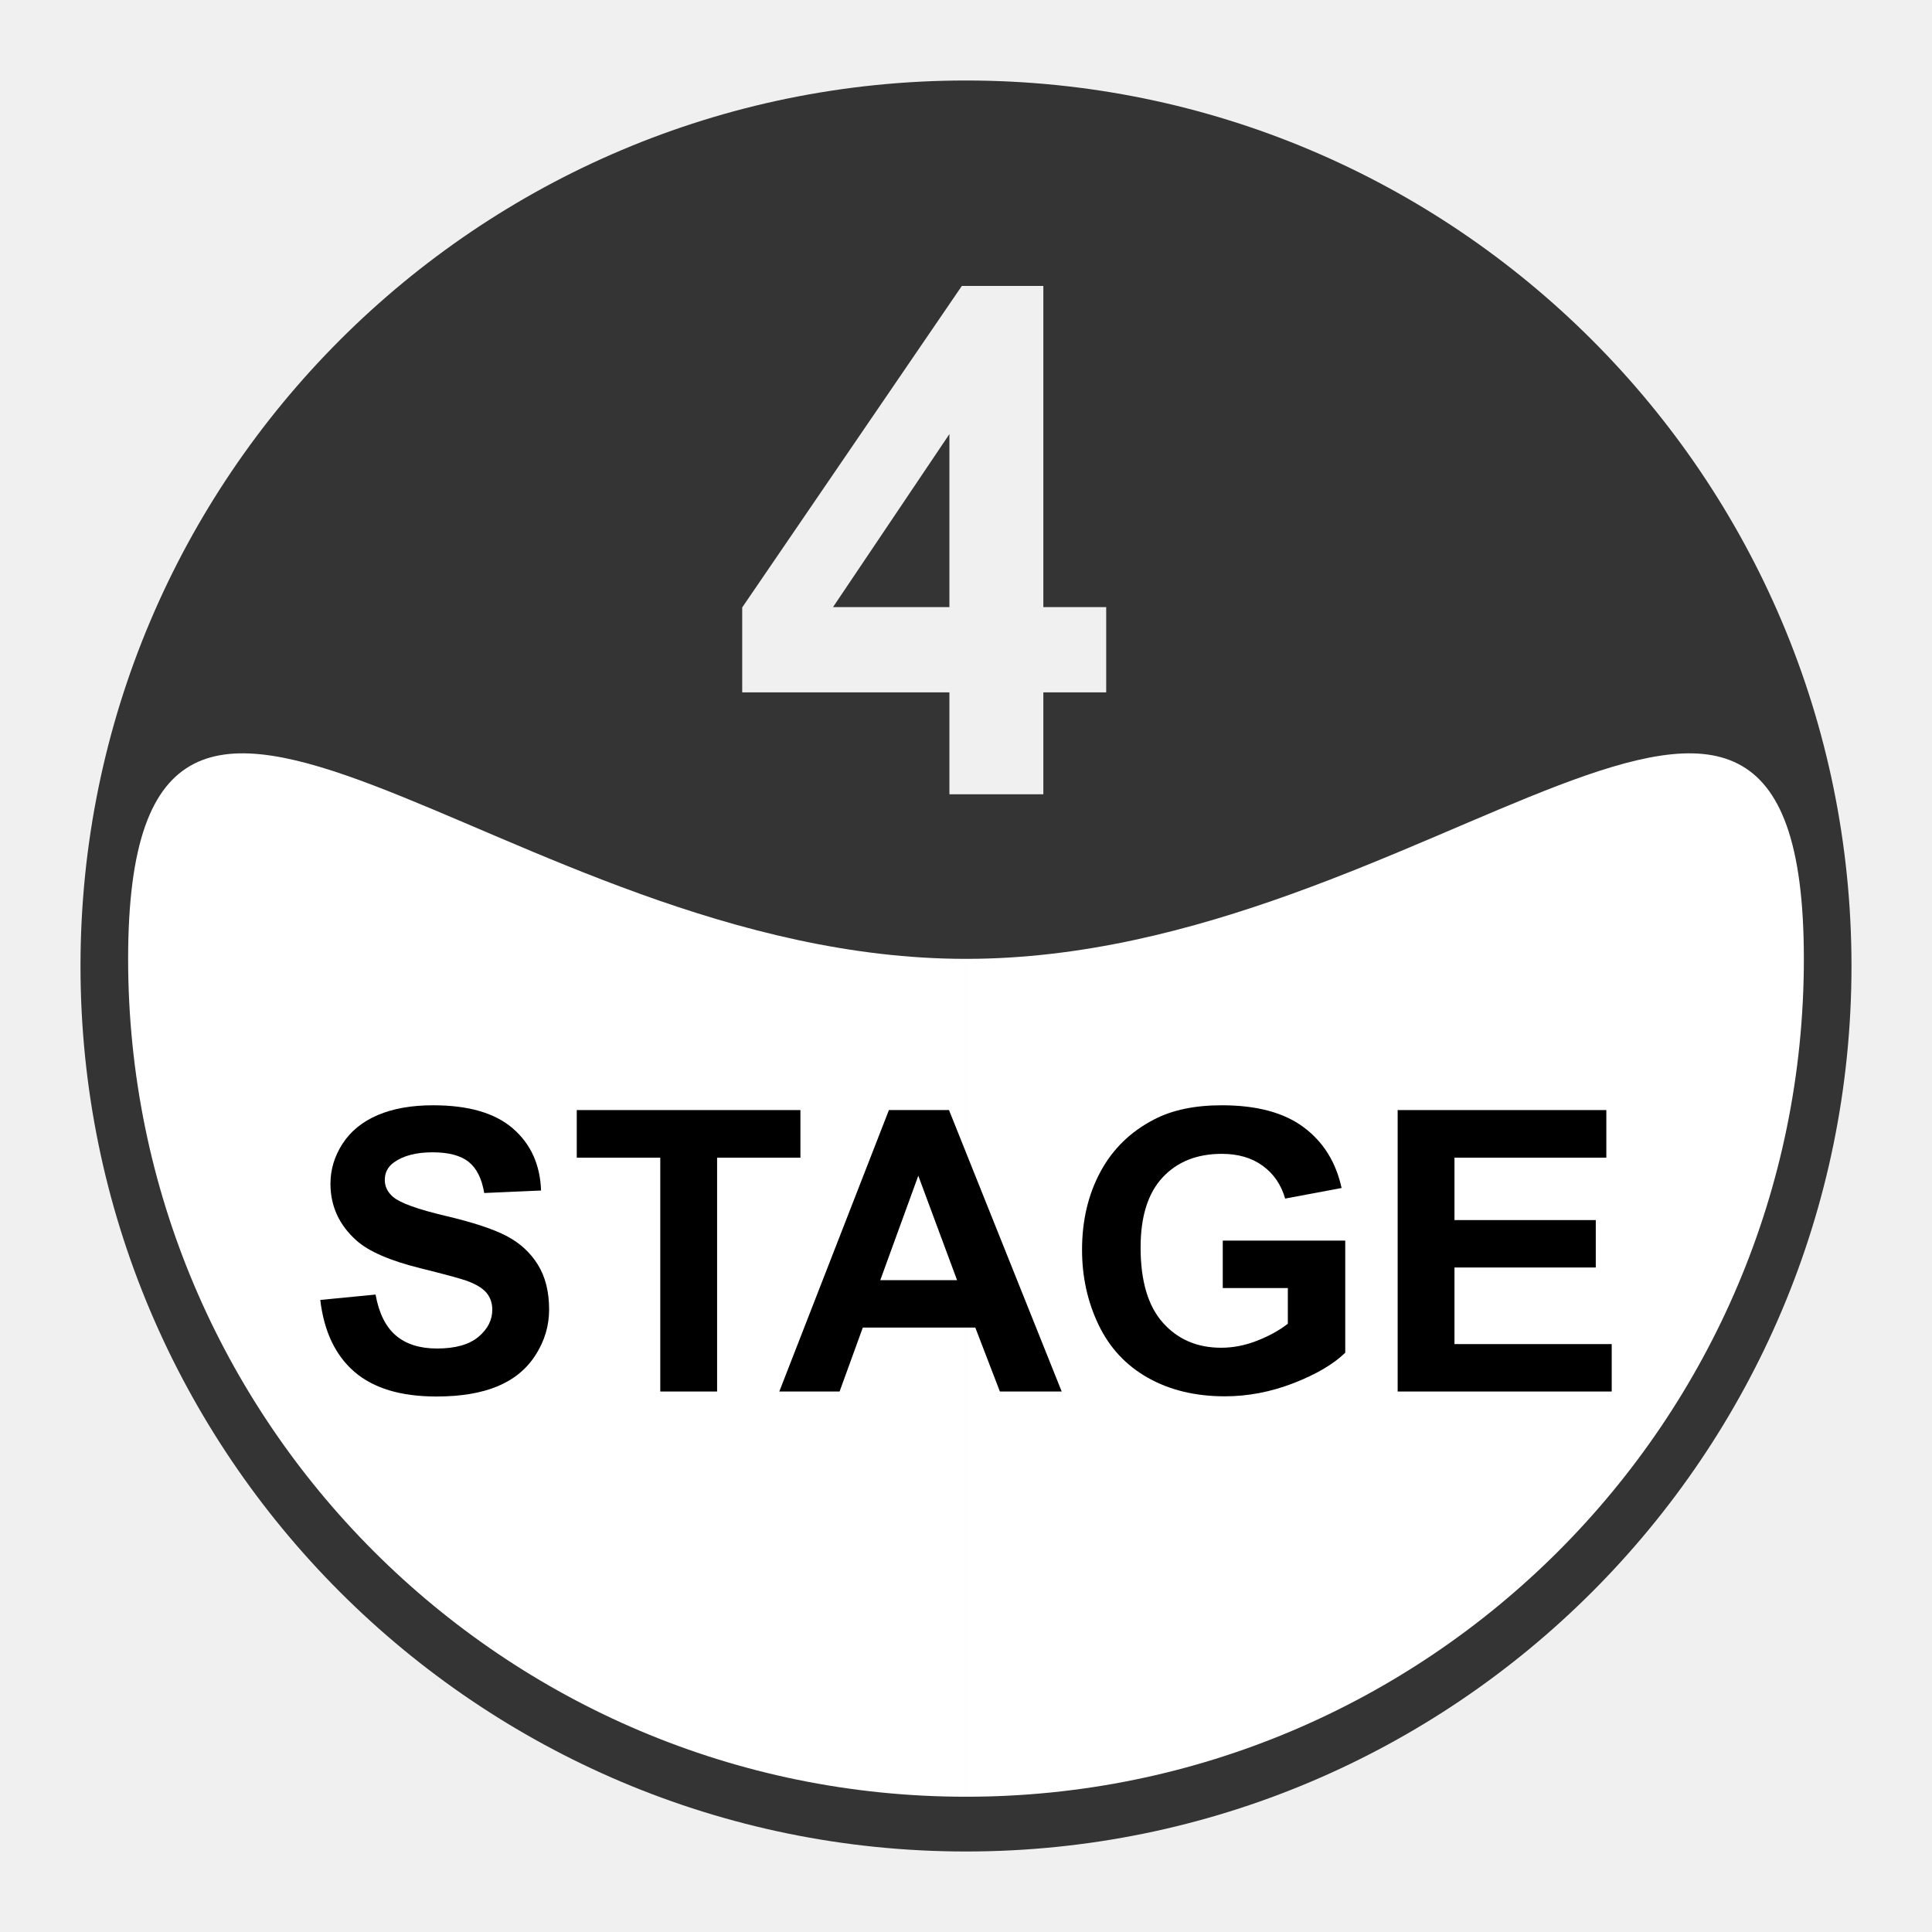
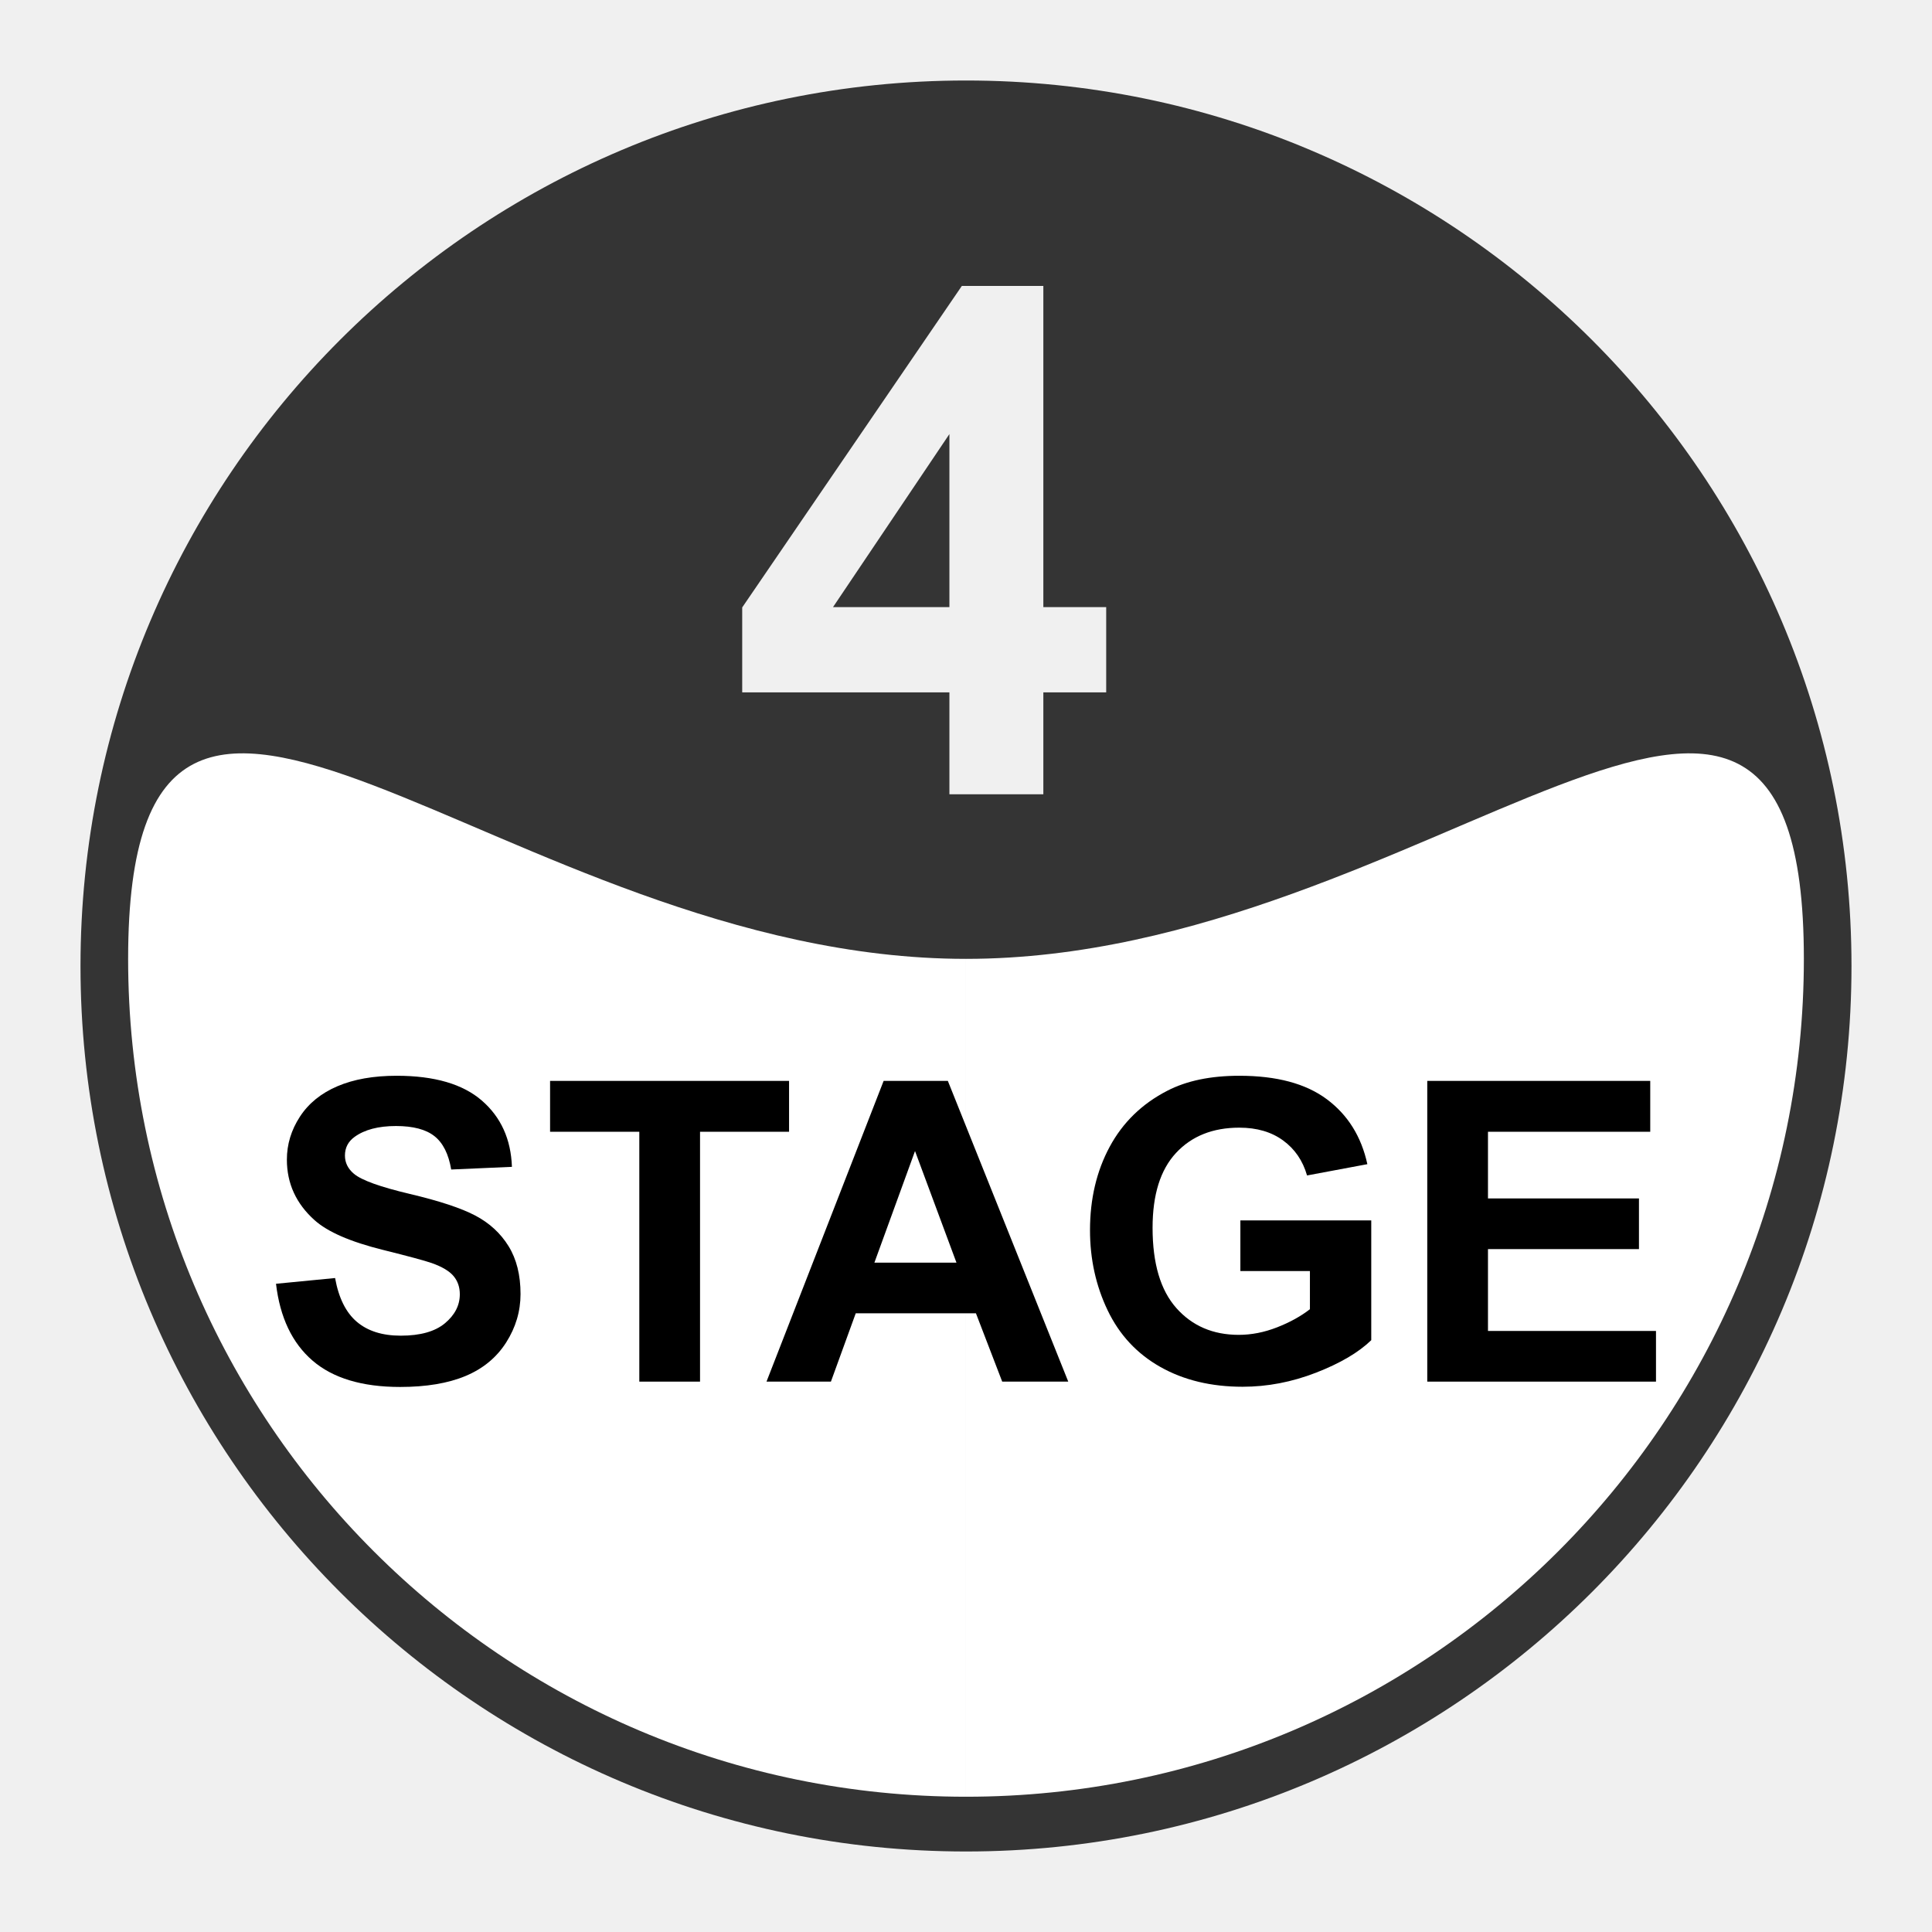
<svg xmlns="http://www.w3.org/2000/svg" width="100%" height="100%" viewBox="0 0 720 720" version="1.1" xml:space="preserve" style="fill-rule:evenodd;clip-rule:evenodd;stroke-linejoin:round;stroke-miterlimit:2;">
  <g transform="matrix(1.05943,0,0,1.05943,-20.482,32.2974)">
    <g transform="matrix(0.943899,0,0,0.943899,19.333,-10.6636)">
      <path d="M360,9C542.132,9 690,156.868 690,339C690,521.132 542.132,669 360,669C177.868,669 30,521.132 30,339C30,156.868 177.868,9 360,9ZM353.819,275L388.825,275L388.825,237.034L412.248,237.034L412.248,205.246L388.825,205.246L388.825,85.558L358.452,85.558L276.601,205.375L276.601,237.034L353.819,237.034L353.819,275ZM353.819,205.246L310.448,205.246L353.819,140.769L353.819,205.246Z" style="fill:rgb(52,52,52);" />
    </g>
    <g transform="matrix(1.00079,0,0,-1.00079,-42.6804,688.612)">
      <path d="M401.5,381.5C238.961,381.5 107,544.039 107,381.5C107,218.961 238.961,87 401.5,87L401.5,381.5Z" style="fill:white;" />
    </g>
    <g transform="matrix(-1.00079,0,0,-1.00079,760.954,688.612)">
      <path d="M401.5,381.5C238.961,381.5 107,544.039 107,381.5C107,218.961 238.961,87 401.5,87L401.5,381.5Z" style="fill:white;" />
    </g>
-     <path d="M131.997,426.788L151.446,424.897C152.617,431.425 154.991,436.22 158.571,439.281C162.15,442.342 166.978,443.873 173.056,443.873C179.494,443.873 184.345,442.511 187.609,439.788C190.873,437.064 192.505,433.879 192.505,430.232C192.505,427.891 191.818,425.899 190.445,424.255C189.072,422.612 186.675,421.183 183.253,419.967C180.912,419.157 175.577,417.716 167.248,415.645C156.533,412.989 149.015,409.725 144.693,405.853C138.615,400.406 135.576,393.765 135.576,385.932C135.576,380.889 137.006,376.174 139.865,371.784C142.723,367.395 146.843,364.052 152.223,361.756C157.603,359.46 164.097,358.312 171.705,358.312C184.131,358.312 193.484,361.035 199.764,366.483C206.045,371.93 209.342,379.201 209.658,388.295L189.668,389.173C188.813,384.086 186.979,380.428 184.165,378.2C181.351,375.971 177.13,374.857 171.503,374.857C165.695,374.857 161.148,376.05 157.862,378.436C155.746,379.967 154.688,382.015 154.688,384.581C154.688,386.922 155.678,388.926 157.659,390.591C160.18,392.707 166.303,394.913 176.027,397.209C185.752,399.505 192.944,401.88 197.603,404.334C202.263,406.788 205.91,410.142 208.543,414.396C211.177,418.65 212.494,423.907 212.494,430.164C212.494,435.837 210.918,441.149 207.767,446.102C204.615,451.054 200.158,454.734 194.396,457.143C188.633,459.552 181.452,460.756 172.853,460.756C160.338,460.756 150.726,457.863 144.018,452.078C137.31,446.293 133.303,437.863 131.997,426.788Z" style="fill-rule:nonzero;" />
-     <path d="M251.594,459L251.594,376.748L222.218,376.748L222.218,360L300.892,360L300.892,376.748L271.583,376.748L271.583,459L251.594,459Z" style="fill-rule:nonzero;" />
-     <path d="M392.801,459L371.056,459L362.412,436.512L322.839,436.512L314.668,459L293.463,459L332.023,360L353.16,360L392.801,459ZM355.997,419.832L342.355,383.095L328.984,419.832L355.997,419.832Z" style="fill-rule:nonzero;" />
-     <path d="M449.459,422.601L449.459,405.921L492.544,405.921L492.544,445.359C488.357,449.411 482.29,452.979 474.344,456.062C466.398,459.146 458.351,460.688 450.202,460.688C439.847,460.688 430.821,458.516 423.122,454.172C415.424,449.827 409.638,443.614 405.767,435.533C401.895,427.452 399.959,418.662 399.959,409.162C399.959,398.853 402.12,389.691 406.442,381.677C410.764,373.664 417.089,367.518 425.418,363.241C431.766,359.955 439.667,358.312 449.121,358.312C461.412,358.312 471.013,360.889 477.923,366.044C484.834,371.199 489.28,378.323 491.261,387.417L471.407,391.132C470.011,386.269 467.388,382.431 463.539,379.618C459.69,376.804 454.884,375.397 449.121,375.397C440.387,375.397 433.443,378.166 428.288,383.703C423.133,389.241 420.556,397.457 420.556,408.352C420.556,420.102 423.167,428.915 428.389,434.79C433.612,440.665 440.455,443.603 448.919,443.603C453.106,443.603 457.304,442.781 461.513,441.138C465.723,439.495 469.336,437.503 472.352,435.162L472.352,422.601L449.459,422.601Z" style="fill-rule:nonzero;" />
-     <path d="M510.98,459L510.98,360L584.385,360L584.385,376.748L530.969,376.748L530.969,398.695L580.671,398.695L580.671,415.375L530.969,415.375L530.969,442.32L586.276,442.32L586.276,459L510.98,459Z" style="fill-rule:nonzero;" />
+     <g transform="matrix(1.06857,0,0,1.06857,-24.625,-34.9514)">
+       <path d="M131.997,426.788L151.446,424.897C152.617,431.425 154.991,436.22 158.571,439.281C162.15,442.342 166.978,443.873 173.056,443.873C179.494,443.873 184.345,442.511 187.609,439.788C190.873,437.064 192.505,433.879 192.505,430.232C192.505,427.891 191.818,425.899 190.445,424.255C189.072,422.612 186.675,421.183 183.253,419.967C180.912,419.157 175.577,417.716 167.248,415.645C156.533,412.989 149.015,409.725 144.693,405.853C138.615,400.406 135.576,393.765 135.576,385.932C135.576,380.889 137.006,376.174 139.865,371.784C142.723,367.395 146.843,364.052 152.223,361.756C157.603,359.46 164.097,358.312 171.705,358.312C184.131,358.312 193.484,361.035 199.764,366.483C206.045,371.93 209.342,379.201 209.658,388.295L189.668,389.173C188.813,384.086 186.979,380.428 184.165,378.2C181.351,375.971 177.13,374.857 171.503,374.857C165.695,374.857 161.148,376.05 157.862,378.436C155.746,379.967 154.688,382.015 154.688,384.581C154.688,386.922 155.678,388.926 157.659,390.591C160.18,392.707 166.303,394.913 176.027,397.209C185.752,399.505 192.944,401.88 197.603,404.334C202.263,406.788 205.91,410.142 208.543,414.396C211.177,418.65 212.494,423.907 212.494,430.164C212.494,435.837 210.918,441.149 207.767,446.102C204.615,451.054 200.158,454.734 194.396,457.143C188.633,459.552 181.452,460.756 172.853,460.756C160.338,460.756 150.726,457.863 144.018,452.078C137.31,446.293 133.303,437.863 131.997,426.788Z" style="fill-rule:nonzero;" />
+     </g>
+     <g transform="matrix(1.06857,0,0,1.06857,-24.625,-34.9514)">
+       <path d="M251.594,459L251.594,376.748L222.218,376.748L222.218,360L300.892,360L300.892,376.748L271.583,376.748L271.583,459L251.594,459Z" style="fill-rule:nonzero;" />
+     </g>
+     <g transform="matrix(1.06857,0,0,1.06857,-24.625,-34.9514)">
+       <path d="M392.801,459L371.056,459L362.412,436.512L322.839,436.512L314.668,459L293.463,459L332.023,360L353.16,360L392.801,459ZM355.997,419.832L342.355,383.095L328.984,419.832L355.997,419.832Z" style="fill-rule:nonzero;" />
+     </g>
+     <g transform="matrix(1.06857,0,0,1.06857,-24.625,-34.9514)">
+       <path d="M449.459,422.601L449.459,405.921L492.544,405.921L492.544,445.359C488.357,449.411 482.29,452.979 474.344,456.062C466.398,459.146 458.351,460.688 450.202,460.688C439.847,460.688 430.821,458.516 423.122,454.172C415.424,449.827 409.638,443.614 405.767,435.533C401.895,427.452 399.959,418.662 399.959,409.162C399.959,398.853 402.12,389.691 406.442,381.677C410.764,373.664 417.089,367.518 425.418,363.241C431.766,359.955 439.667,358.312 449.121,358.312C461.412,358.312 471.013,360.889 477.923,366.044C484.834,371.199 489.28,378.323 491.261,387.417L471.407,391.132C470.011,386.269 467.388,382.431 463.539,379.618C459.69,376.804 454.884,375.397 449.121,375.397C440.387,375.397 433.443,378.166 428.288,383.703C423.133,389.241 420.556,397.457 420.556,408.352C420.556,420.102 423.167,428.915 428.389,434.79C433.612,440.665 440.455,443.603 448.919,443.603C453.106,443.603 457.304,442.781 461.513,441.138C465.723,439.495 469.336,437.503 472.352,435.162L472.352,422.601L449.459,422.601Z" style="fill-rule:nonzero;" />
+     </g>
+     <g transform="matrix(1.06857,0,0,1.06857,-24.625,-34.9514)">
+       <path d="M510.98,459L510.98,360L584.385,360L584.385,376.748L530.969,376.748L530.969,398.695L580.671,398.695L580.671,415.375L530.969,415.375L530.969,442.32L586.276,442.32L586.276,459L510.98,459Z" style="fill-rule:nonzero;" />
+     </g>
  </g>
</svg>
